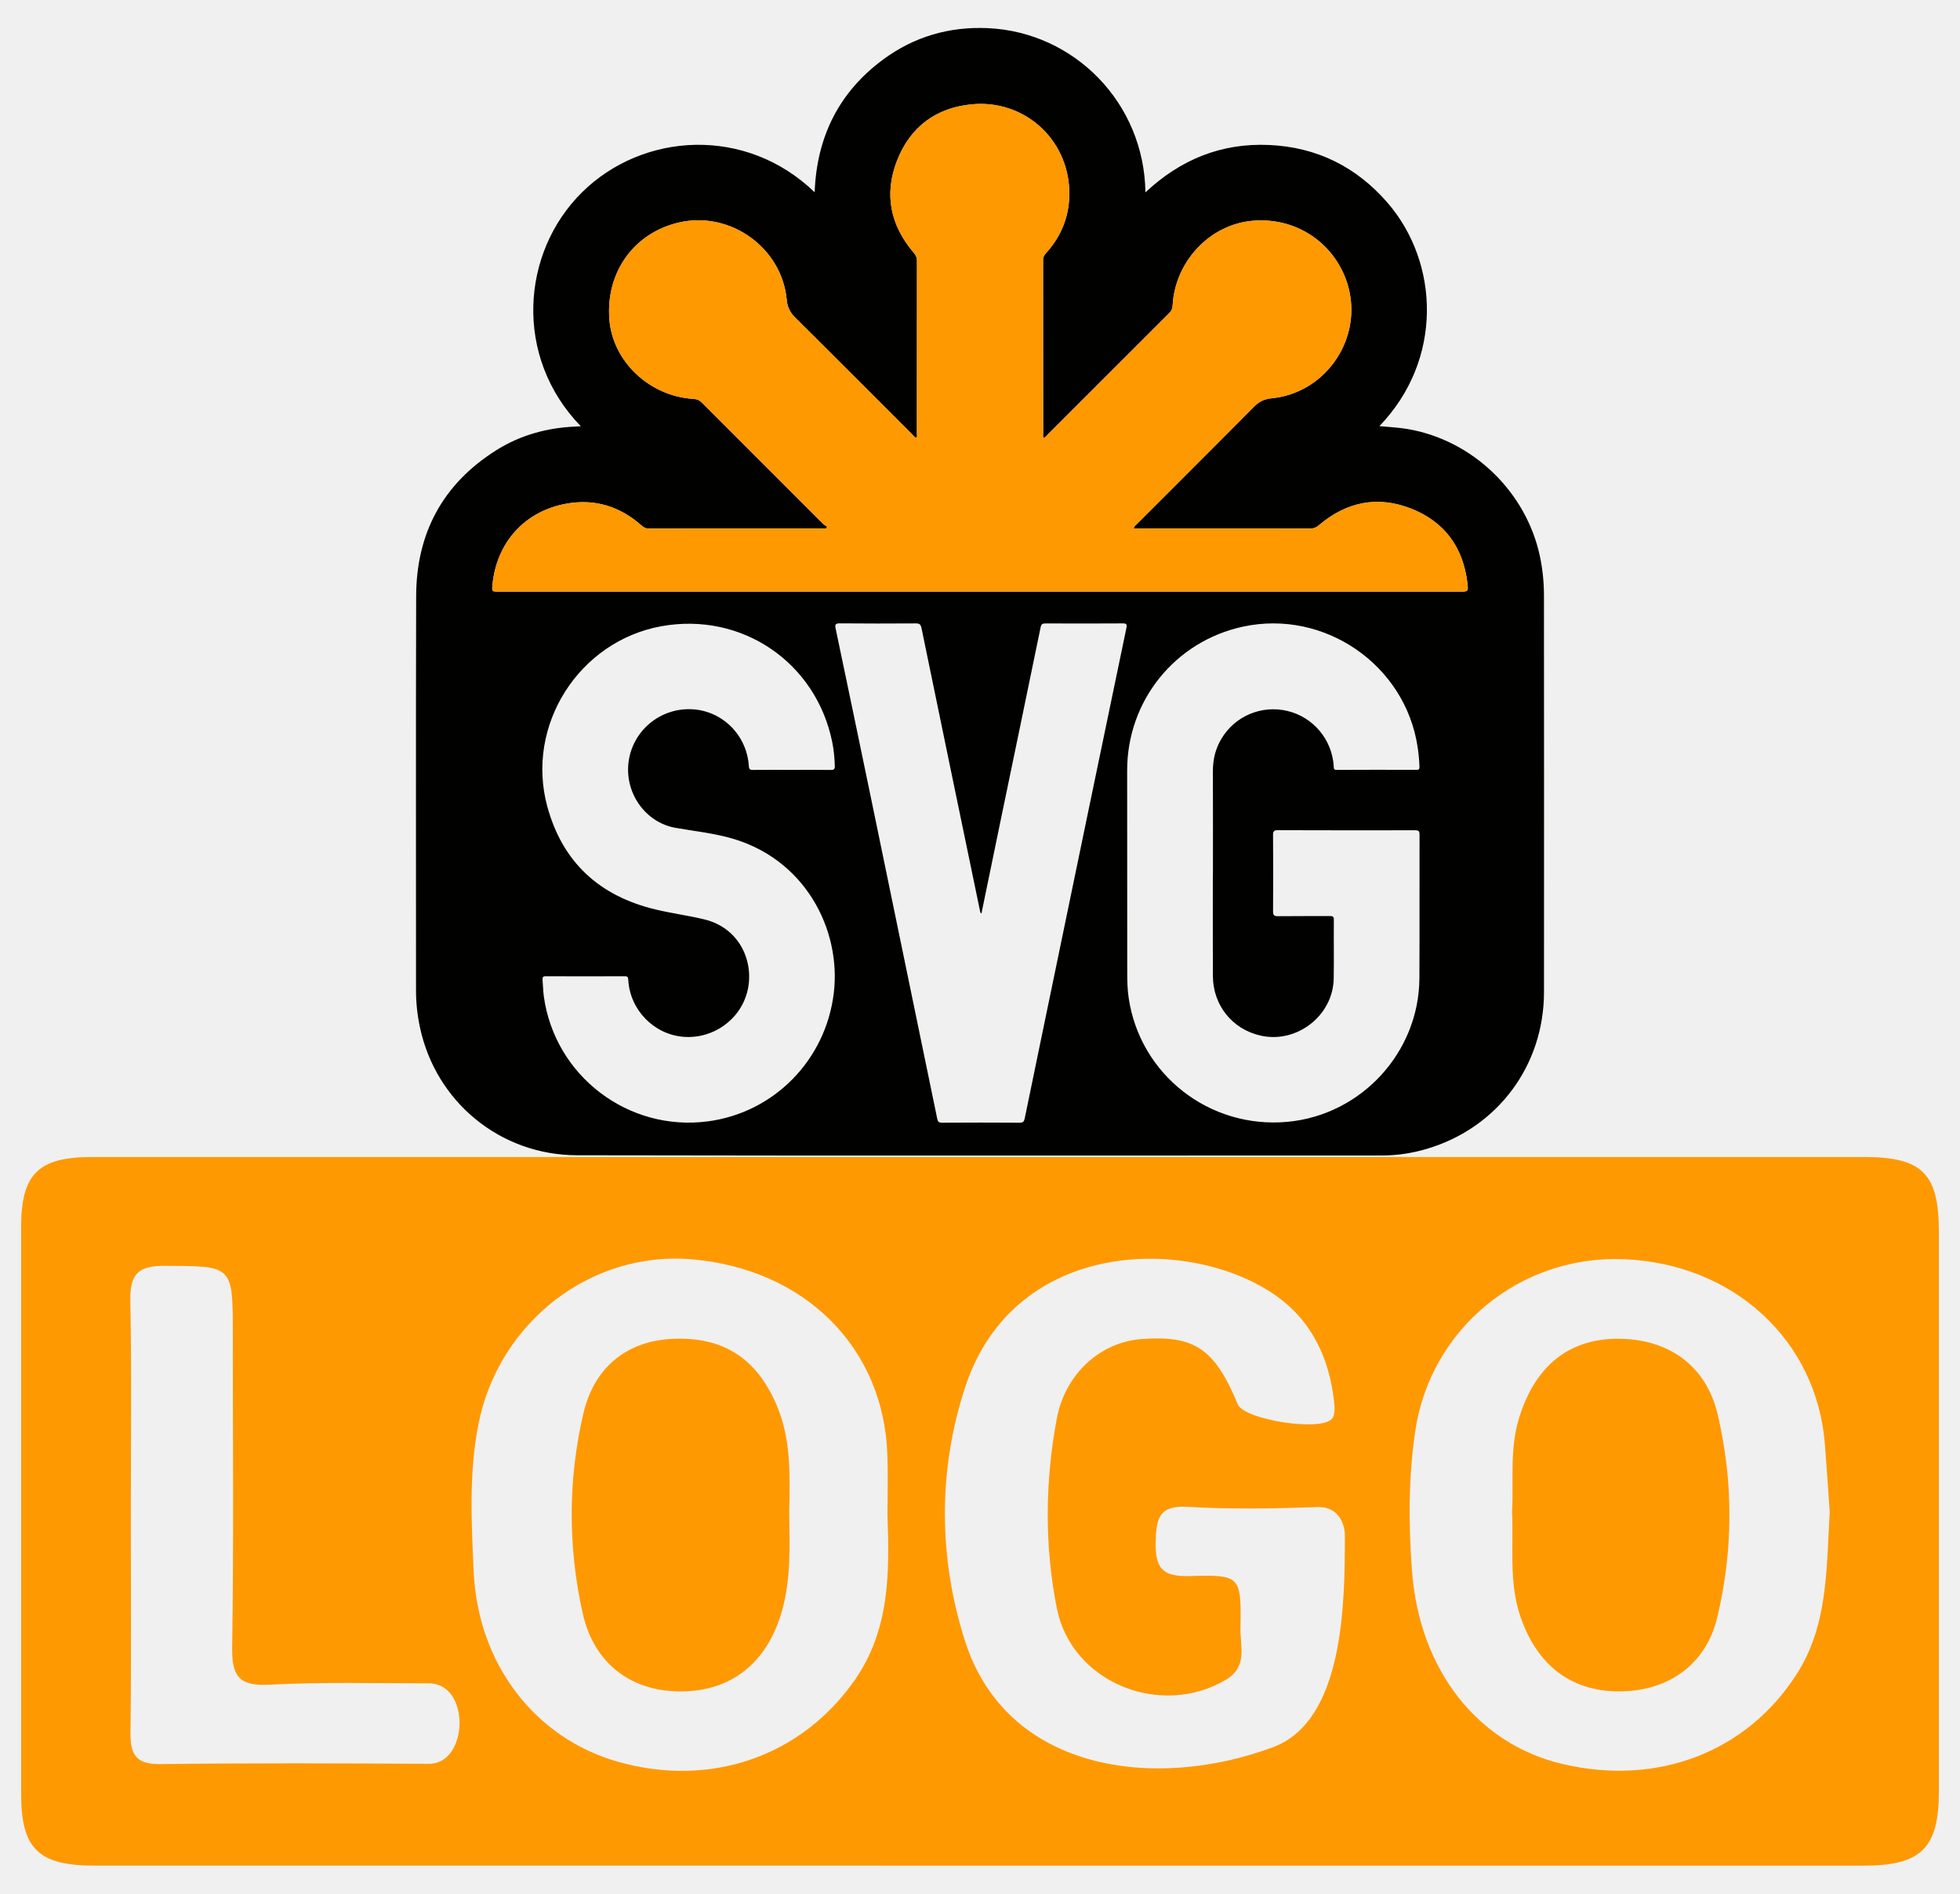
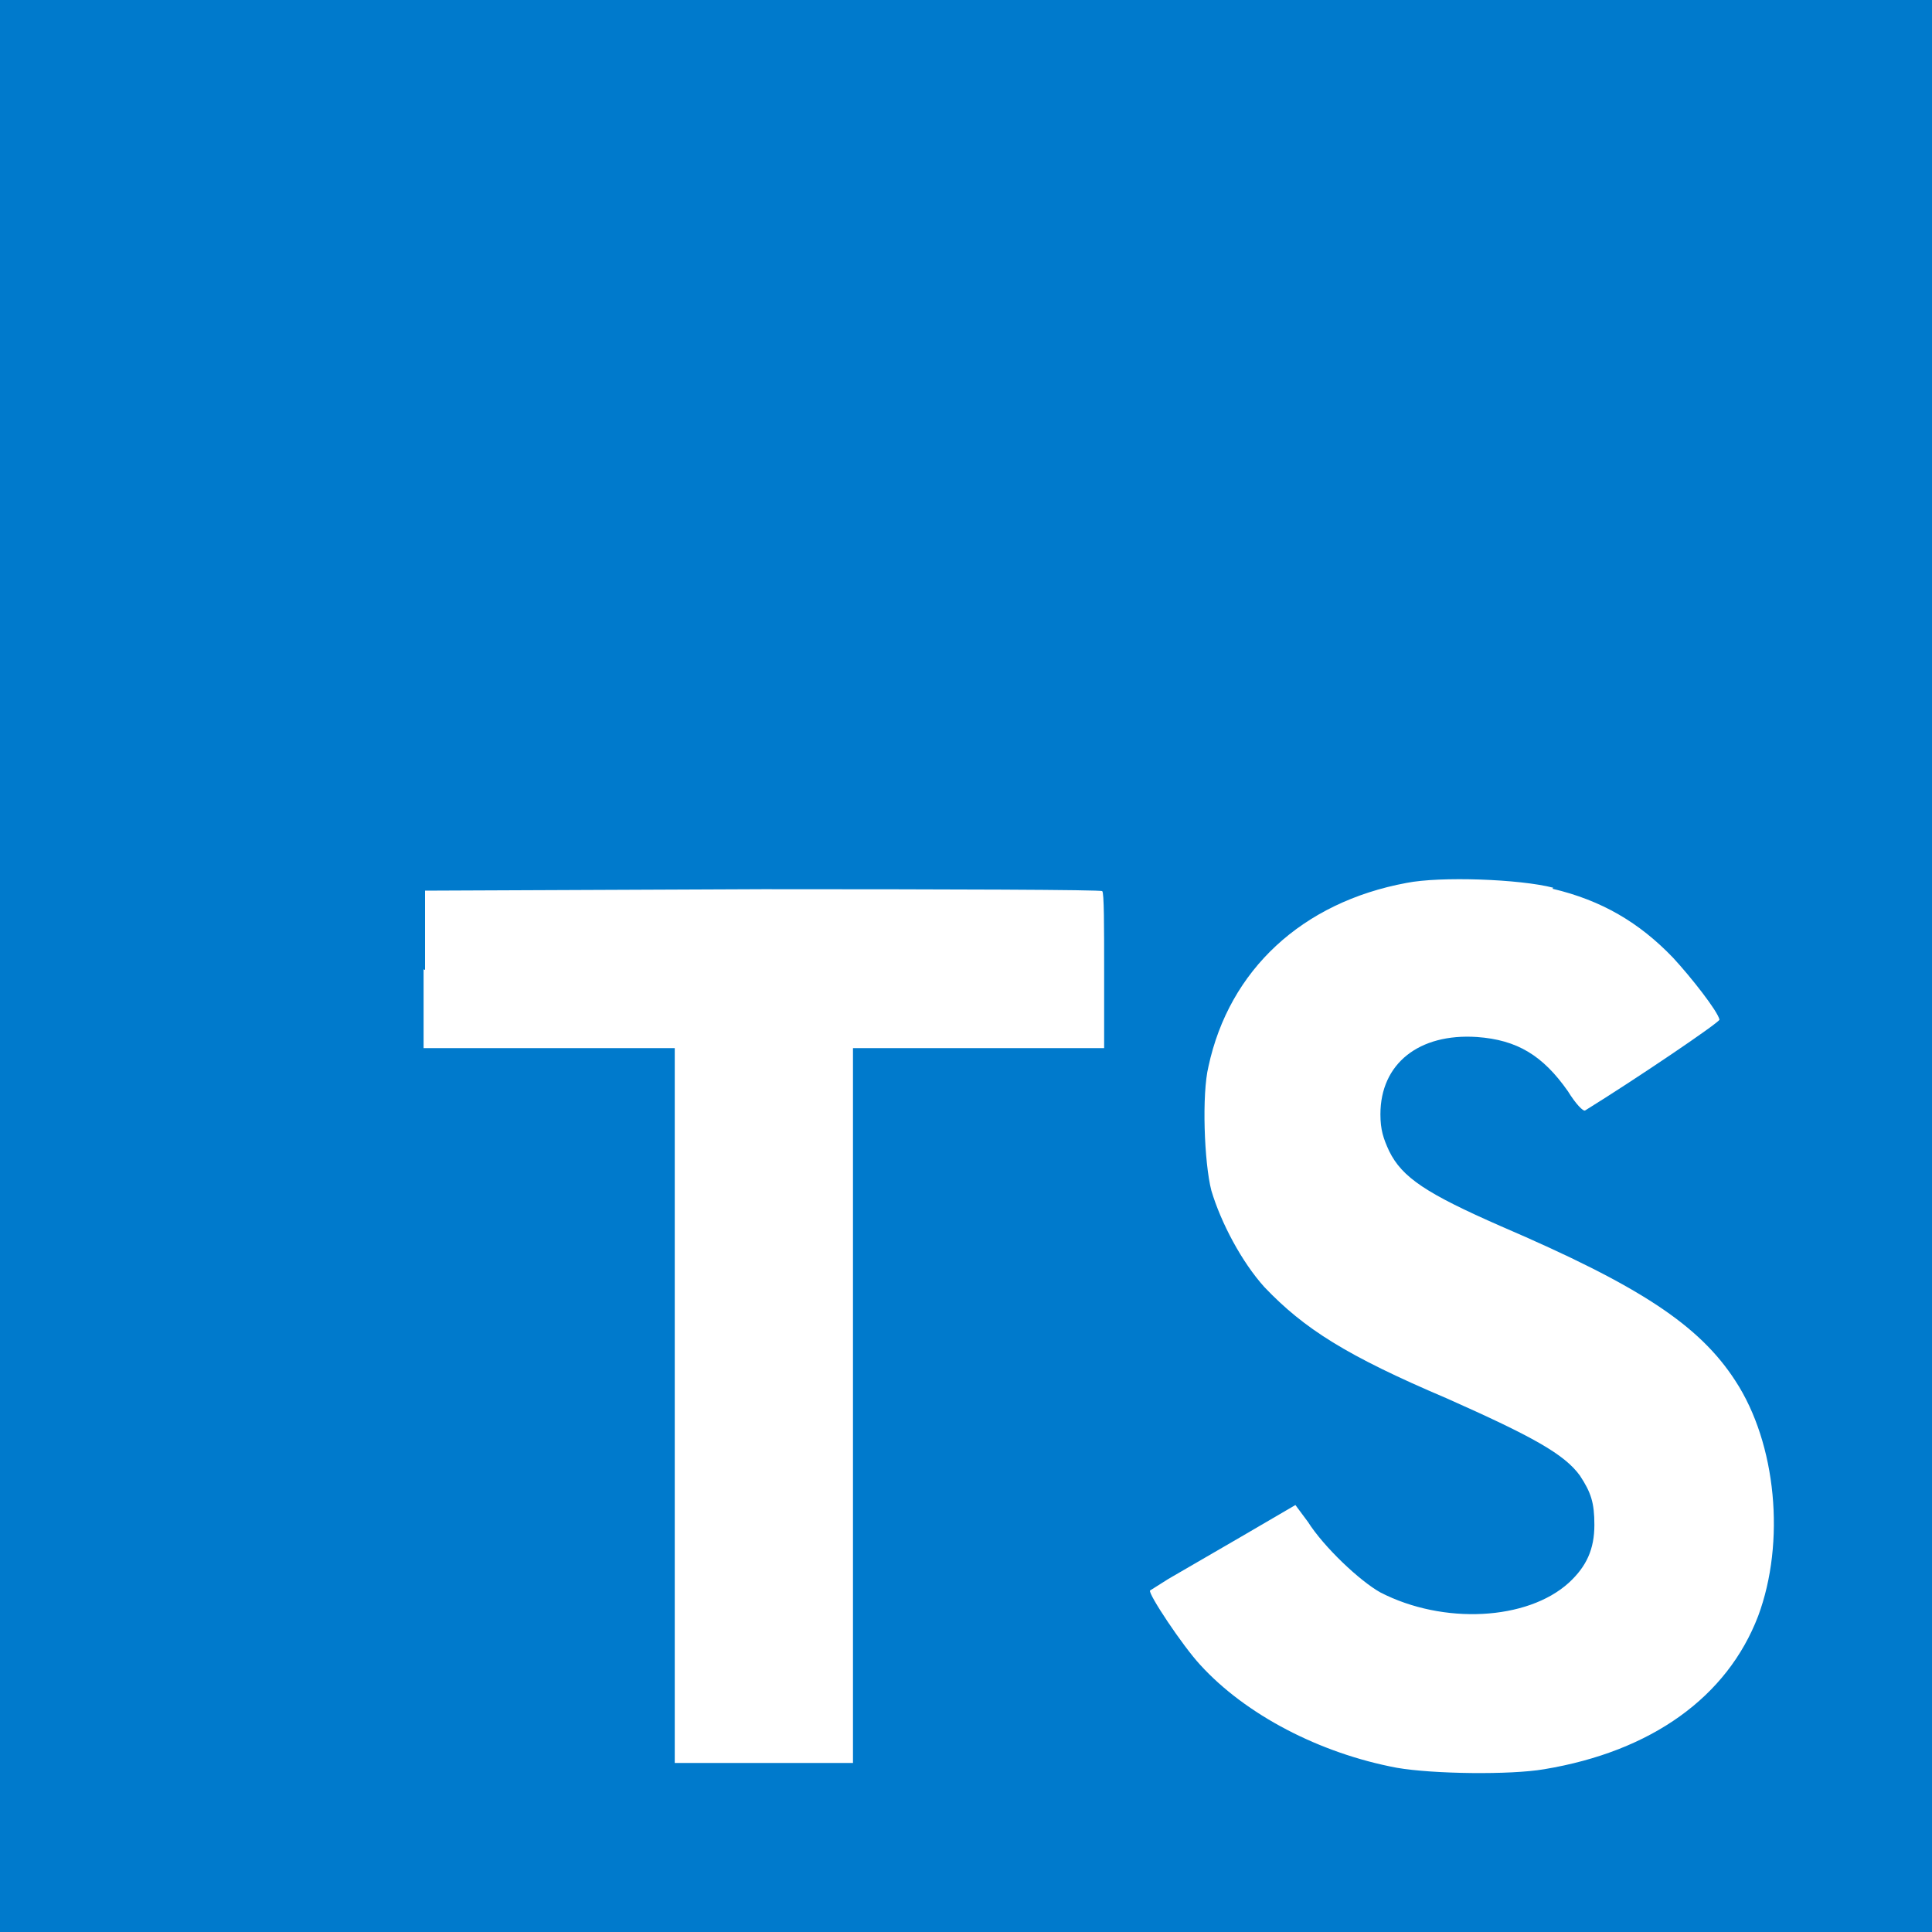
- <svg xmlns="http://www.w3.org/2000/svg" version="1.1" id="Layer_1" x="0px" y="0px" width="256.821px" height="248.143px" viewBox="0 0 256.821 248.143" enable-background="new 0 0 256.821 248.143" xml:space="preserve">
-   <g>
-     <path d="M343.346-184.604c5.992-6.089,5.991-15.996,0-22.084c-2.902-2.95-6.761-4.573-10.866-4.573c-0.975,0-1.934,0.09-2.87,0.268   c4.079-2.835,6.722-7.602,6.722-12.903c0-8.611-6.894-15.616-15.367-15.616c-5.227,0-9.926,2.696-12.714,6.855   c0.922-4.944-0.524-10.228-4.22-13.983c-2.901-2.95-6.761-4.574-10.865-4.574c-4.105,0-7.964,1.624-10.866,4.574   c-3.696,3.756-5.142,9.04-4.221,13.983c-2.788-4.158-7.487-6.855-12.714-6.855c-8.473,0-15.367,7.005-15.367,15.616   c0,5.301,2.643,10.068,6.721,12.903c-0.946-0.179-1.907-0.269-2.87-0.268c-4.105,0-7.964,1.624-10.866,4.574   c-2.903,2.949-4.501,6.871-4.501,11.042c0,4.172,1.598,8.093,4.501,11.042c2.902,2.949,6.761,4.574,10.866,4.574   c0.975,0,1.934-0.09,2.87-0.269c-4.079,2.835-6.721,7.603-6.721,12.904c0,8.61,6.893,15.615,15.367,15.615   c5.227,0,9.927-2.697,12.715-6.855c-0.922,4.944,0.524,10.228,4.22,13.983c2.902,2.95,6.761,4.574,10.866,4.574   c4.105,0,7.964-1.624,10.866-4.574c3.696-3.756,5.142-9.04,4.22-13.983c2.788,4.158,7.487,6.855,12.714,6.855   c8.474,0,15.367-7.005,15.367-15.615c0-5.301-2.643-10.068-6.722-12.904c0.936,0.178,1.896,0.269,2.87,0.269   C336.584-180.03,340.444-181.655,343.346-184.604" />
-     <path fill="#FFB13B" d="M338.709-201.979c-3.442-3.497-9.022-3.497-12.464,0h-18.038l12.755-12.961c4.867,0,8.813-4.01,8.813-8.956   s-3.946-8.957-8.813-8.957c-4.868,0-8.813,4.01-8.813,8.957l-12.755,12.962v-18.331c3.442-3.498,3.442-9.168,0-12.666   c-3.442-3.498-9.023-3.498-12.464,0s-3.442,9.169,0,12.666v18.331l-12.755-12.962c0-4.946-3.946-8.956-8.813-8.956   s-8.813,4.01-8.813,8.956c0,4.947,3.946,8.957,8.813,8.957l12.756,12.961h-18.039c-3.442-3.498-9.023-3.497-12.465,0   c-3.441,3.498-3.441,9.169,0,12.667c3.442,3.497,9.023,3.497,12.465,0h18.038l-12.754,12.961c-4.867,0-8.813,4.009-8.813,8.956   c0,4.947,3.946,8.957,8.813,8.957c4.868,0,8.814-4.01,8.814-8.956l12.755-12.962v18.33c-3.442,3.498-3.442,9.169,0,12.666   c3.442,3.498,9.023,3.498,12.465,0c3.441-3.498,3.441-9.169,0-12.667v-18.33l12.755,12.962c0,4.946,3.946,8.956,8.813,8.956   c4.868,0,8.814-4.009,8.814-8.956c0-4.947-3.946-8.956-8.813-8.956l-12.756-12.962h18.039c3.442,3.498,9.023,3.498,12.464,0   C342.151-192.811,342.151-198.482,338.709-201.979" />
-   </g>
-   <g>
-     <path fill="#FE9902" d="M244.308,151.618c-38.719-0.004-77.439-0.002-116.158-0.002c-38.719,0-77.439-0.003-116.158,0.003   c-6.968,0.001-9.22,2.237-9.222,9.162c-0.01,24.786-0.01,49.571,0,74.357c0.003,7.131,2.278,9.337,9.626,9.338   c77.273,0.005,154.545,0.005,231.818,0.001c7.525,0,9.837-2.287,9.84-9.743c0.009-24.453,0.009-48.906,0-73.359   C254.05,153.801,251.863,151.618,244.308,151.618z M56.2,231.132c-11.804-0.068-23.446-0.107-35.249,0.036   c-3.227,0.039-3.89-1.356-3.854-4.209c0.118-9.485,0.045-18.973,0.045-28.46c0-9.32,0.122-18.643-0.065-27.96   c-0.068-3.385,0.833-4.68,4.447-4.663c8.982,0.041,8.983-0.135,8.982,8.905c0,13.648,0.127,27.297-0.083,40.941   c-0.058,3.757,0.709,5.263,4.836,5.044c6.964-0.37,13.963-0.177,20.941-0.177C61.693,220.591,61.416,231.163,56.2,231.132z    M112.04,220.097c-7.007,10.085-18.948,14.226-31.133,10.747c-10.717-3.06-18.281-12.69-18.838-24.865   c-0.294-6.432-0.649-12.923,0.624-19.365c2.64-13.36,14.782-22.774,28.072-21.587c14.756,1.318,25.03,11.599,25.508,25.578   c0.091,2.651,0.013,5.308,0.013,7.963C116.557,206.063,116.592,213.544,112.04,220.097z M166.82,228.948   c-15.452,5.776-34.895,3.219-40.37-13.9c-3.501-10.948-3.551-22.467,0.041-33.339c6.512-19.707,29.878-19.754,40.901-11.78   c4.53,3.277,6.772,8.091,7.4,13.622c0.088,0.776,0.172,1.81-0.239,2.338c-1.376,1.769-11.52,0.162-12.362-1.86   c-3.043-7.308-5.635-9.068-12.609-8.557c-5.326,0.39-10.003,4.464-11.123,10.489c-1.529,8.223-1.604,16.602,0.019,24.789   c1.933,9.753,13.614,14.429,22.144,9.372c2.902-1.721,1.874-4.354,1.916-6.677c0.124-6.91,0.041-7.117-6.623-6.917   c-3.495,0.105-4.568-0.927-4.486-4.445c0.074-3.19,0.449-4.848,4.255-4.622c5.627,0.334,11.295,0.231,16.934,0.026   c2.89-0.105,3.603,2.407,3.603,3.698C176.22,210.043,176.122,225.471,166.82,228.948z M235.447,219.337   c-6.531,10.242-18.243,14.781-30.777,11.802c-10.985-2.611-18.671-12.212-19.653-25.262c-0.459-6.103-0.478-12.266,0.432-18.392   c1.982-13.342,13.711-23.039,27.346-22.478c14.356,0.591,25.239,10.598,26.321,24.218c0.249,3.139,0.448,6.282,0.634,8.911   C239.306,205.766,239.516,212.957,235.447,219.337z M225.071,185.352c2.069,8.788,2.051,17.844-0.065,26.628   c-1.524,6.327-6.613,9.662-12.853,9.663c-6.264,0.001-10.688-3.391-12.888-9.676c-1.588-4.536-0.931-9.207-1.135-13.831   c0.217-4.128-0.342-8.28,0.93-12.368c2.083-6.694,6.409-10.289,12.826-10.336C218.383,175.385,223.515,178.745,225.071,185.352z    M103.41,198.237c0.064,4.315,0.248,8.634-0.949,12.865c-1.917,6.777-6.62,10.543-13.271,10.545   c-6.376,0.001-11.344-3.528-12.843-10.256c-1.928-8.655-1.935-17.525,0.096-26.175c1.46-6.217,5.865-9.492,11.629-9.767   c6.637-0.318,11.002,2.483,13.65,8.581C103.714,188.615,103.498,193.425,103.41,198.237z" />
-     <g>
-       <path fill="#010100" d="M76.103,55.857c-8.818-9.083-7.832-22.777,0.173-30.667c7.986-7.872,21.461-8.694,30.469,0.004    c0.271-7.25,3.171-13.125,9.003-17.418c4.06-2.989,8.675-4.319,13.71-4.087c11.32,0.522,20.478,9.807,20.627,21.524    c4.584-4.309,9.952-6.496,16.217-6.214c6.255,0.282,11.438,2.864,15.524,7.59c6.777,7.84,7.294,20.564-1.081,29.251    c1.243,0.122,2.445,0.172,3.633,0.37c8.565,1.427,15.648,8.244,17.417,16.777c0.346,1.668,0.511,3.356,0.512,5.051    c0.013,17.321,0.015,34.642,0.005,51.963c-0.006,9.643-6.086,17.784-15.317,20.536c-1.9,0.567-3.847,0.875-5.833,0.875    c-35.186,0.002-70.372,0.042-105.558-0.026c-10.049-0.019-18.484-6.97-20.573-16.736c-0.342-1.6-0.52-3.209-0.52-4.846    c0.006-17.234-0.031-34.468,0.019-51.702c0.024-8.196,3.454-14.636,10.422-19.056c3.181-2.018,6.718-2.997,10.481-3.15    C75.628,55.89,75.822,55.874,76.103,55.857z M108.383,69.027c-0.045,0.074-0.09,0.148-0.135,0.222c-0.123,0-0.246,0-0.369,0    c-7.638,0-15.275-0.003-22.913,0.009c-0.39,0.001-0.639-0.159-0.909-0.398c-2.808-2.486-6.087-3.516-9.778-2.869    c-5.504,0.965-9.207,5.073-9.752,10.638c-0.088,0.898-0.088,0.898,0.833,0.898c41.974,0,83.947,0,125.921,0    c1.096,0,1.126-0.004,0.997-1.102c-0.549-4.657-2.958-8.013-7.304-9.747c-4.424-1.766-8.529-0.936-12.158,2.148    c-0.338,0.287-0.647,0.432-1.093,0.432c-7.507-0.012-15.014-0.009-22.521-0.009c-0.209,0-0.418,0-0.65,0    c0.053-0.33,0.284-0.444,0.442-0.602c5.104-5.112,10.227-10.206,15.306-15.343c0.684-0.692,1.379-1.021,2.343-1.115    c6.816-0.669,11.611-7.311,10.17-13.997c-1.211-5.622-6.381-9.842-12.765-9.254c-5.521,0.509-10.094,5.325-10.399,11.112    c-0.021,0.402-0.143,0.68-0.423,0.959c-5.33,5.317-10.651,10.643-15.978,15.964c-0.146,0.146-0.253,0.352-0.491,0.398    c-0.141-0.154-0.072-0.336-0.072-0.498c-0.004-7.594-0.001-15.188-0.012-22.782c-0.001-0.382,0.131-0.643,0.38-0.917    c2.098-2.311,3.143-5.049,3.058-8.155c-0.188-6.862-5.961-12.014-12.808-11.347c-4.694,0.457-8.045,2.988-9.76,7.364    c-1.726,4.406-0.888,8.495,2.196,12.094c0.274,0.32,0.414,0.611,0.414,1.035c-0.011,7.55-0.007,15.101-0.012,22.651    c0,0.182,0.079,0.387-0.079,0.559c-0.245-0.083-0.373-0.295-0.537-0.459c-5.096-5.09-10.175-10.197-15.296-15.26    c-0.707-0.699-1.054-1.403-1.148-2.397c-0.641-6.807-7.404-11.638-14.081-10.112c-5.916,1.353-9.634,6.509-9.155,12.698    c0.428,5.527,5.266,10.101,11.067,10.433c0.454,0.026,0.756,0.18,1.065,0.489c5.27,5.285,10.548,10.562,15.829,15.835    C107.974,68.769,108.19,68.886,108.383,69.027z M158.921,114.444c0.004,0,0.008,0,0.012,0c0-4.461,0.011-8.921-0.006-13.382    c-0.006-1.517,0.332-2.931,1.102-4.231c1.784-3.013,5.283-4.48,8.685-3.662c3.372,0.811,5.833,3.752,6.046,7.233    c0.016,0.269-0.028,0.487,0.393,0.485c3.481-0.019,6.963-0.015,10.444-0.004c0.315,0.001,0.409-0.088,0.398-0.403    c-0.03-0.871-0.113-1.735-0.243-2.596c-1.619-10.764-12.209-18.066-22.873-15.77c-8.911,1.919-15.188,9.704-15.186,18.838    c0.002,8.856,0.008,17.712,0.009,26.568c0,1.089,0.031,2.176,0.19,3.254c1.491,10.076,10.601,17.178,20.817,16.231    c9.656-0.895,17.218-9.094,17.276-18.787c0.037-6.288,0.001-12.577,0.019-18.865c0.001-0.475-0.145-0.555-0.582-0.555    c-5.984,0.011-11.967,0.008-17.951-0.011c-0.491-0.002-0.667,0.095-0.662,0.634c0.027,3.329,0.025,6.658,0.002,9.987    c-0.004,0.514,0.128,0.659,0.648,0.652c2.263-0.029,4.526-0.005,6.789-0.02c0.366-0.002,0.53,0.042,0.526,0.48    c-0.023,2.567,0.025,5.136-0.017,7.702c-0.079,4.901-4.888,8.598-9.665,7.467c-3.664-0.868-6.148-3.98-6.167-7.799    C158.904,123.409,158.921,118.926,158.921,114.444z M103.751,100.885c1.697,0,3.394-0.012,5.091,0.009    c0.41,0.005,0.558-0.08,0.544-0.529c-0.033-1.069-0.132-2.128-0.347-3.173c-2.148-10.438-11.874-17.019-22.354-15.135    c-10.827,1.947-17.871,13.016-14.969,23.639c1.999,7.316,6.837,11.722,14.176,13.482c2.113,0.507,4.267,0.788,6.38,1.295    c4.66,1.118,6.546,5.551,5.692,9.288c-0.871,3.813-4.492,6.424-8.431,6.102c-3.857-0.315-6.978-3.524-7.207-7.423    c-0.019-0.316-0.027-0.514-0.448-0.512c-3.459,0.017-6.919,0.015-10.378,0.001c-0.375-0.002-0.436,0.149-0.409,0.462    c0.063,0.736,0.069,1.48,0.172,2.21c1.455,10.393,11.04,17.696,21.442,16.35c8.701-1.126,15.484-8.033,16.545-16.802    c1.01-8.351-3.802-17.783-13.813-20.41c-2.28-0.598-4.609-0.855-6.916-1.257c-3.935-0.686-6.672-4.537-6.163-8.6    c0.51-4.069,4.038-7.061,8.131-6.948c4.07,0.112,7.373,3.328,7.633,7.463c0.026,0.413,0.158,0.498,0.539,0.494    C100.357,100.874,102.054,100.885,103.751,100.885z M128.595,119.725c-0.102-0.126-0.141-0.152-0.147-0.184    c-2.575-12.415-5.152-24.83-7.706-37.25c-0.104-0.504-0.301-0.602-0.764-0.599c-3.308,0.018-6.615,0.026-9.923-0.006    c-0.585-0.006-0.672,0.15-0.561,0.68c1.522,7.245,3.035,14.492,4.536,21.742c2.932,14.16,5.856,28.322,8.775,42.485    c0.077,0.375,0.196,0.529,0.621,0.526c3.395-0.021,6.789-0.023,10.184,0.001c0.449,0.003,0.578-0.159,0.658-0.554    c0.653-3.213,1.323-6.422,1.988-9.633c1.981-9.567,3.959-19.135,5.943-28.702c1.794-8.652,3.592-17.304,5.397-25.954    c0.092-0.441,0.018-0.59-0.477-0.586c-3.373,0.022-6.746,0.017-10.119,0.004c-0.383-0.001-0.558,0.072-0.646,0.5    c-1.805,8.783-3.632,17.562-5.452,26.342C130.136,112.232,129.378,115.93,128.595,119.725z" />
-       <path fill="#FE9902" d="M108.383,69.027c-0.193-0.141-0.409-0.258-0.576-0.425c-5.281-5.274-10.56-10.55-15.829-15.835    c-0.308-0.309-0.611-0.463-1.065-0.489c-5.801-0.332-10.639-4.906-11.067-10.433c-0.479-6.189,3.238-11.345,9.155-12.698    c6.676-1.526,13.439,3.305,14.081,10.112c0.094,0.994,0.441,1.698,1.148,2.397c5.122,5.063,10.201,10.17,15.296,15.26    c0.164,0.164,0.293,0.376,0.537,0.459c0.158-0.172,0.079-0.377,0.079-0.559c0.005-7.55,0.001-15.101,0.012-22.651    c0.001-0.424-0.14-0.715-0.414-1.035c-3.083-3.599-3.922-7.688-2.196-12.094c1.715-4.377,5.066-6.907,9.76-7.364    c6.848-0.667,12.621,4.485,12.808,11.347c0.085,3.107-0.96,5.845-3.058,8.155c-0.249,0.274-0.38,0.535-0.38,0.917    c0.011,7.594,0.007,15.188,0.012,22.782c0,0.162-0.069,0.344,0.072,0.498c0.237-0.046,0.345-0.252,0.491-0.398    c5.326-5.321,10.647-10.647,15.978-15.964c0.28-0.28,0.402-0.557,0.423-0.959c0.305-5.786,4.878-10.603,10.399-11.112    c6.383-0.588,11.554,3.632,12.765,9.254c1.44,6.686-3.354,13.328-10.17,13.997c-0.964,0.095-1.659,0.424-2.343,1.115    c-5.079,5.137-10.202,10.231-15.306,15.343c-0.158,0.158-0.389,0.272-0.442,0.602c0.233,0,0.442,0,0.65,0    c7.507,0,15.014-0.004,22.521,0.009c0.447,0.001,0.756-0.144,1.093-0.432c3.629-3.083,7.734-3.913,12.158-2.148    c4.346,1.734,6.755,5.09,7.304,9.747c0.129,1.098,0.099,1.102-0.997,1.102c-41.974,0-83.947,0-125.921,0    c-0.921,0-0.921,0-0.833-0.898c0.545-5.566,4.247-9.673,9.752-10.638c3.692-0.647,6.97,0.384,9.778,2.869    c0.271,0.24,0.519,0.399,0.909,0.398c7.637-0.012,15.275-0.009,22.913-0.009c0.123,0,0.246,0,0.369,0    C108.294,69.175,108.338,69.101,108.383,69.027z" />
-     </g>
-   </g>
+ <svg xmlns="http://www.w3.org/2000/svg" id="Layer_1" viewBox="0 0 400 400" width="2500" height="2500">
+   <style>.st0{fill:#007acc}.st1{fill:#fff}</style>
+   <path class="st0" d="M0 200V0h400v400H0" />
+   <path class="st1" d="M87.7 200.7V217h52v148h36.9V217h52v-16c0-9 0-16.3-.4-16.5 0-.3-31.7-.4-70.2-.4l-70 .3v16.4l-.3-.1zM321.4 184c10.2 2.4 18 7 25 14.3 3.7 4 9.2 11 9.6 12.8 0 .6-17.3 12.3-27.8 18.8-.4.3-2-1.4-3.6-4-5.2-7.4-10.5-10.6-18.8-11.2-12-.8-20 5.5-20 16 0 3.2.6 5 1.8 7.6 2.7 5.5 7.7 8.8 23.2 15.6 28.6 12.3 41 20.4 48.5 32 8.5 13 10.4 33.4 4.7 48.7-6.4 16.7-22 28-44.3 31.7-7 1.2-23 1-30.5-.3-16-3-31.3-11-40.7-21.3-3.7-4-10.8-14.7-10.4-15.4l3.8-2.4 15-8.7 11.3-6.6 2.6 3.5c3.3 5.2 10.7 12.2 15 14.6 13 6.7 30.4 5.8 39-2 3.7-3.4 5.3-7 5.3-12 0-4.6-.7-6.7-3-10.2-3.2-4.4-9.6-8-27.6-16-20.7-8.8-29.5-14.4-37.7-23-4.7-5.2-9-13.3-11-20-1.5-5.8-2-20-.6-25.7 4.3-20 19.4-34 41-38 7-1.4 23.5-.8 30.4 1l-.2.2z" />
</svg>
